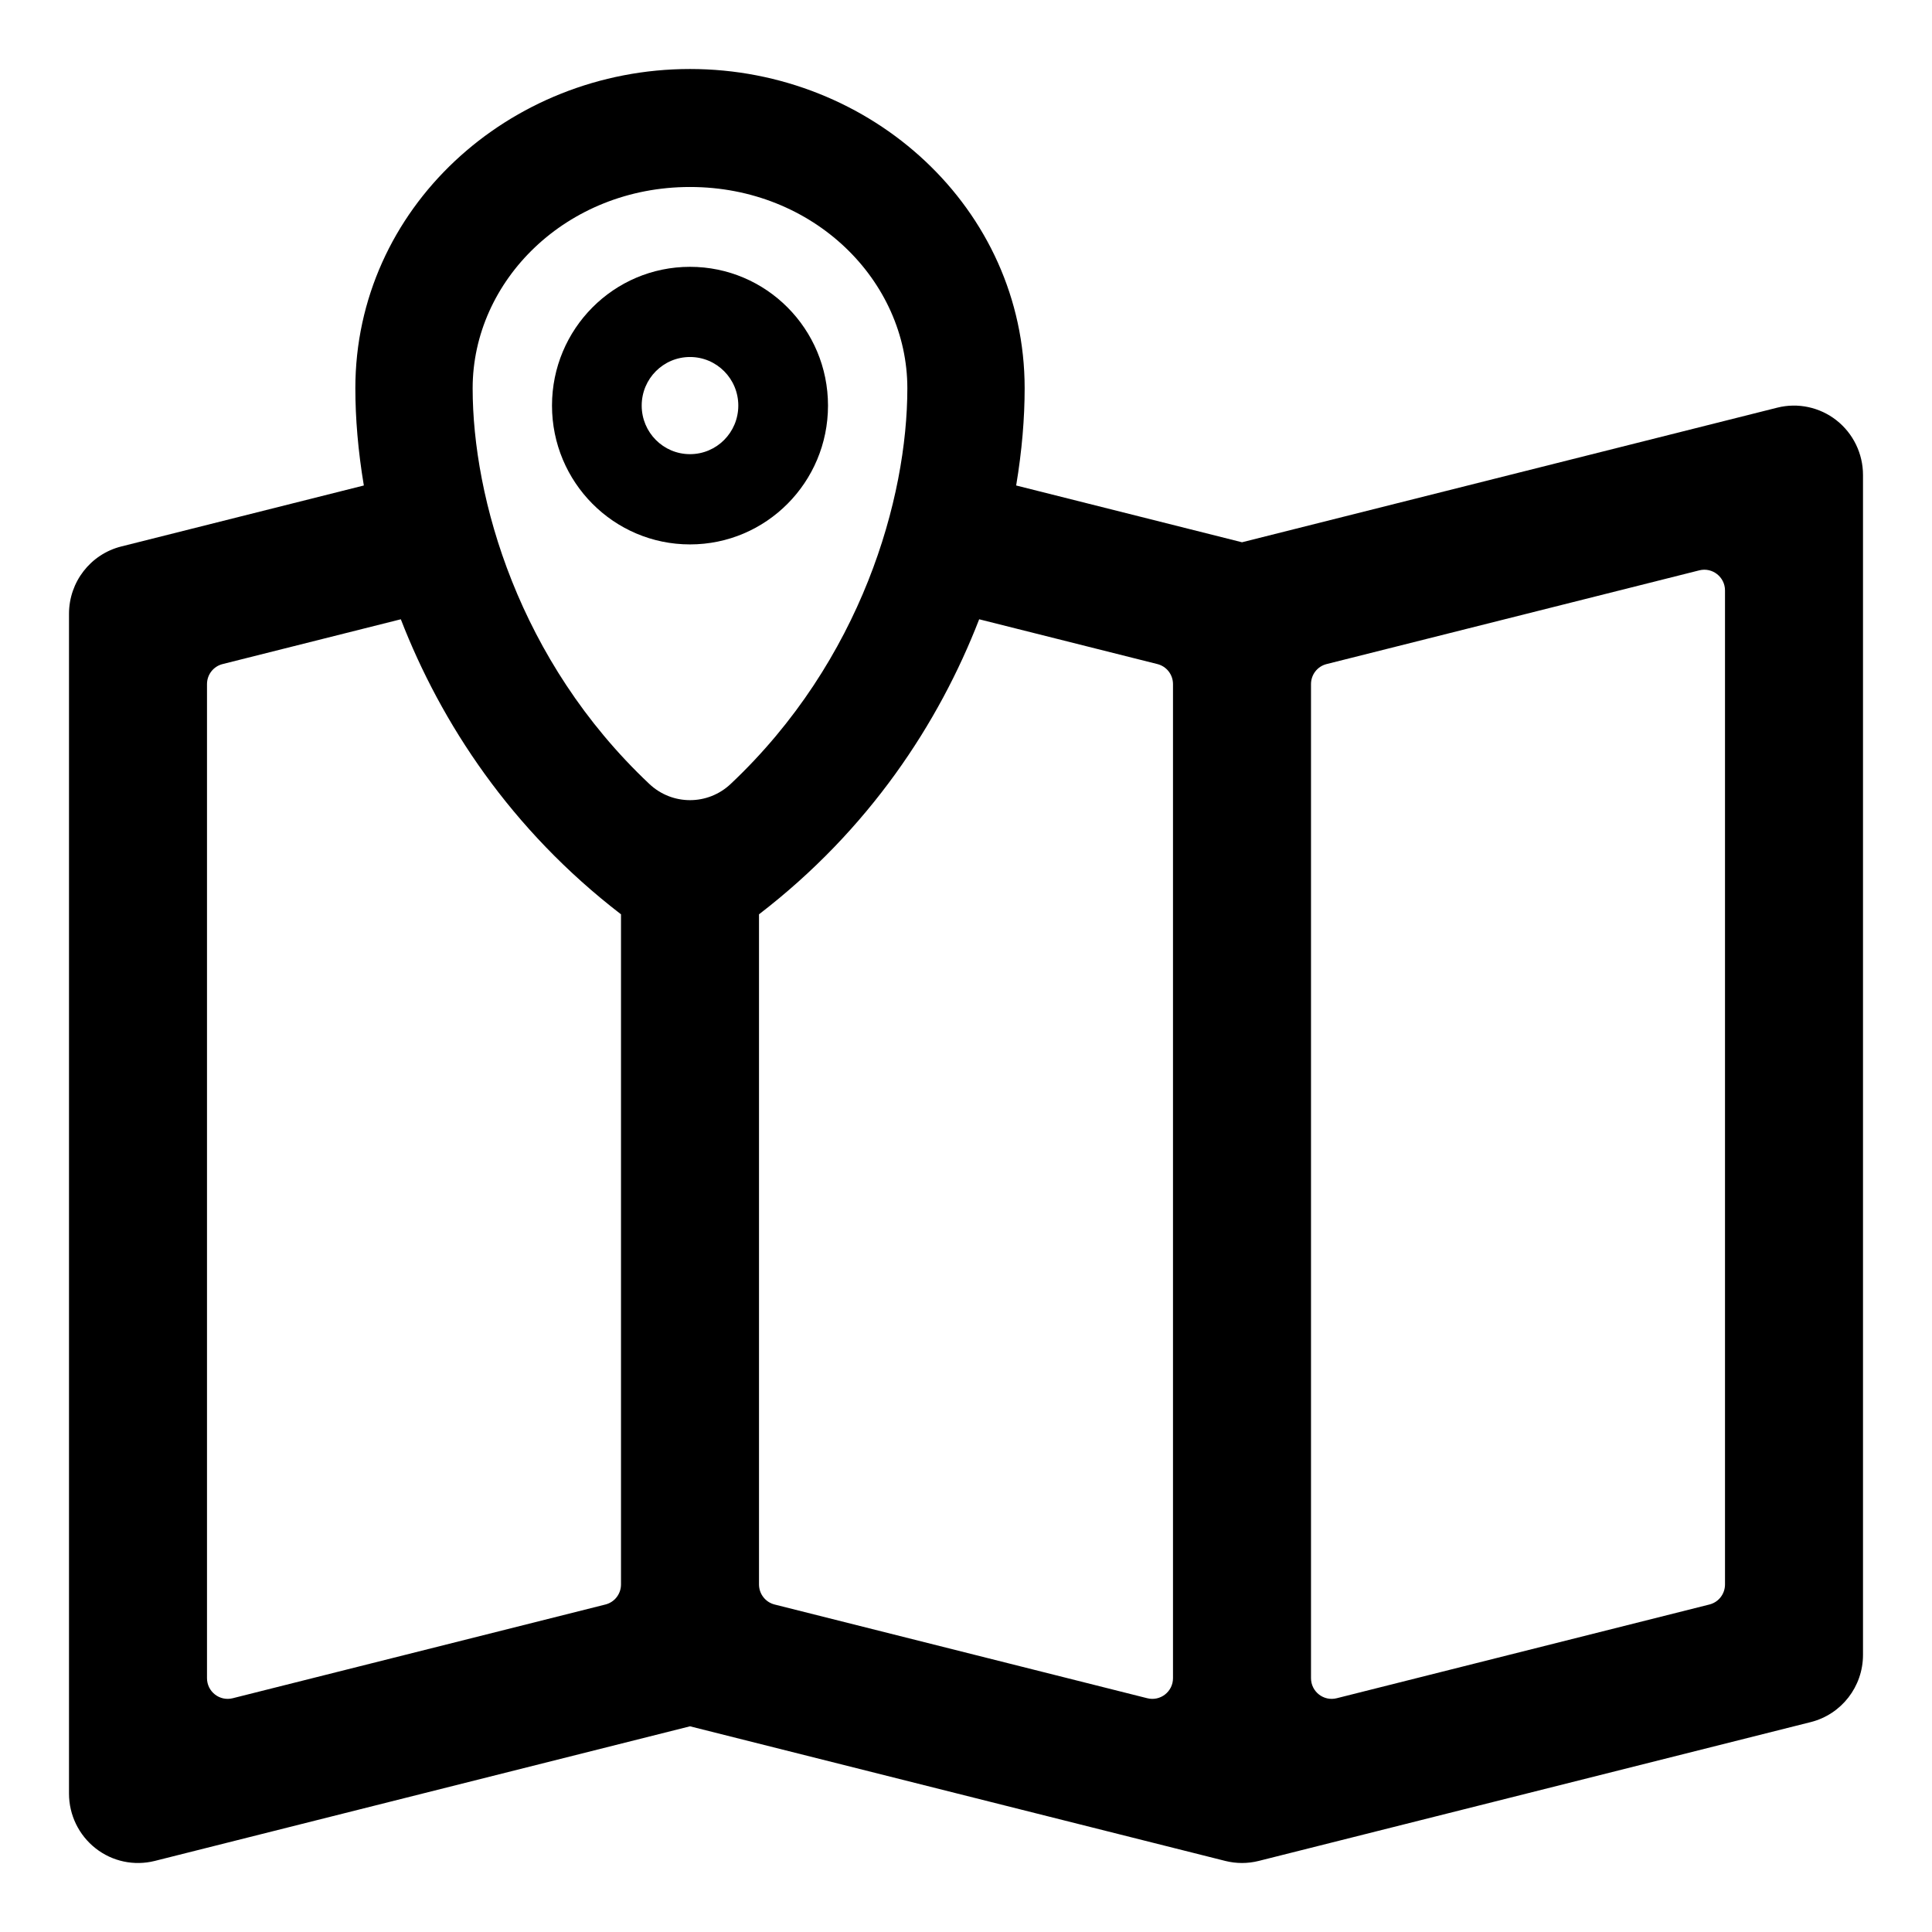
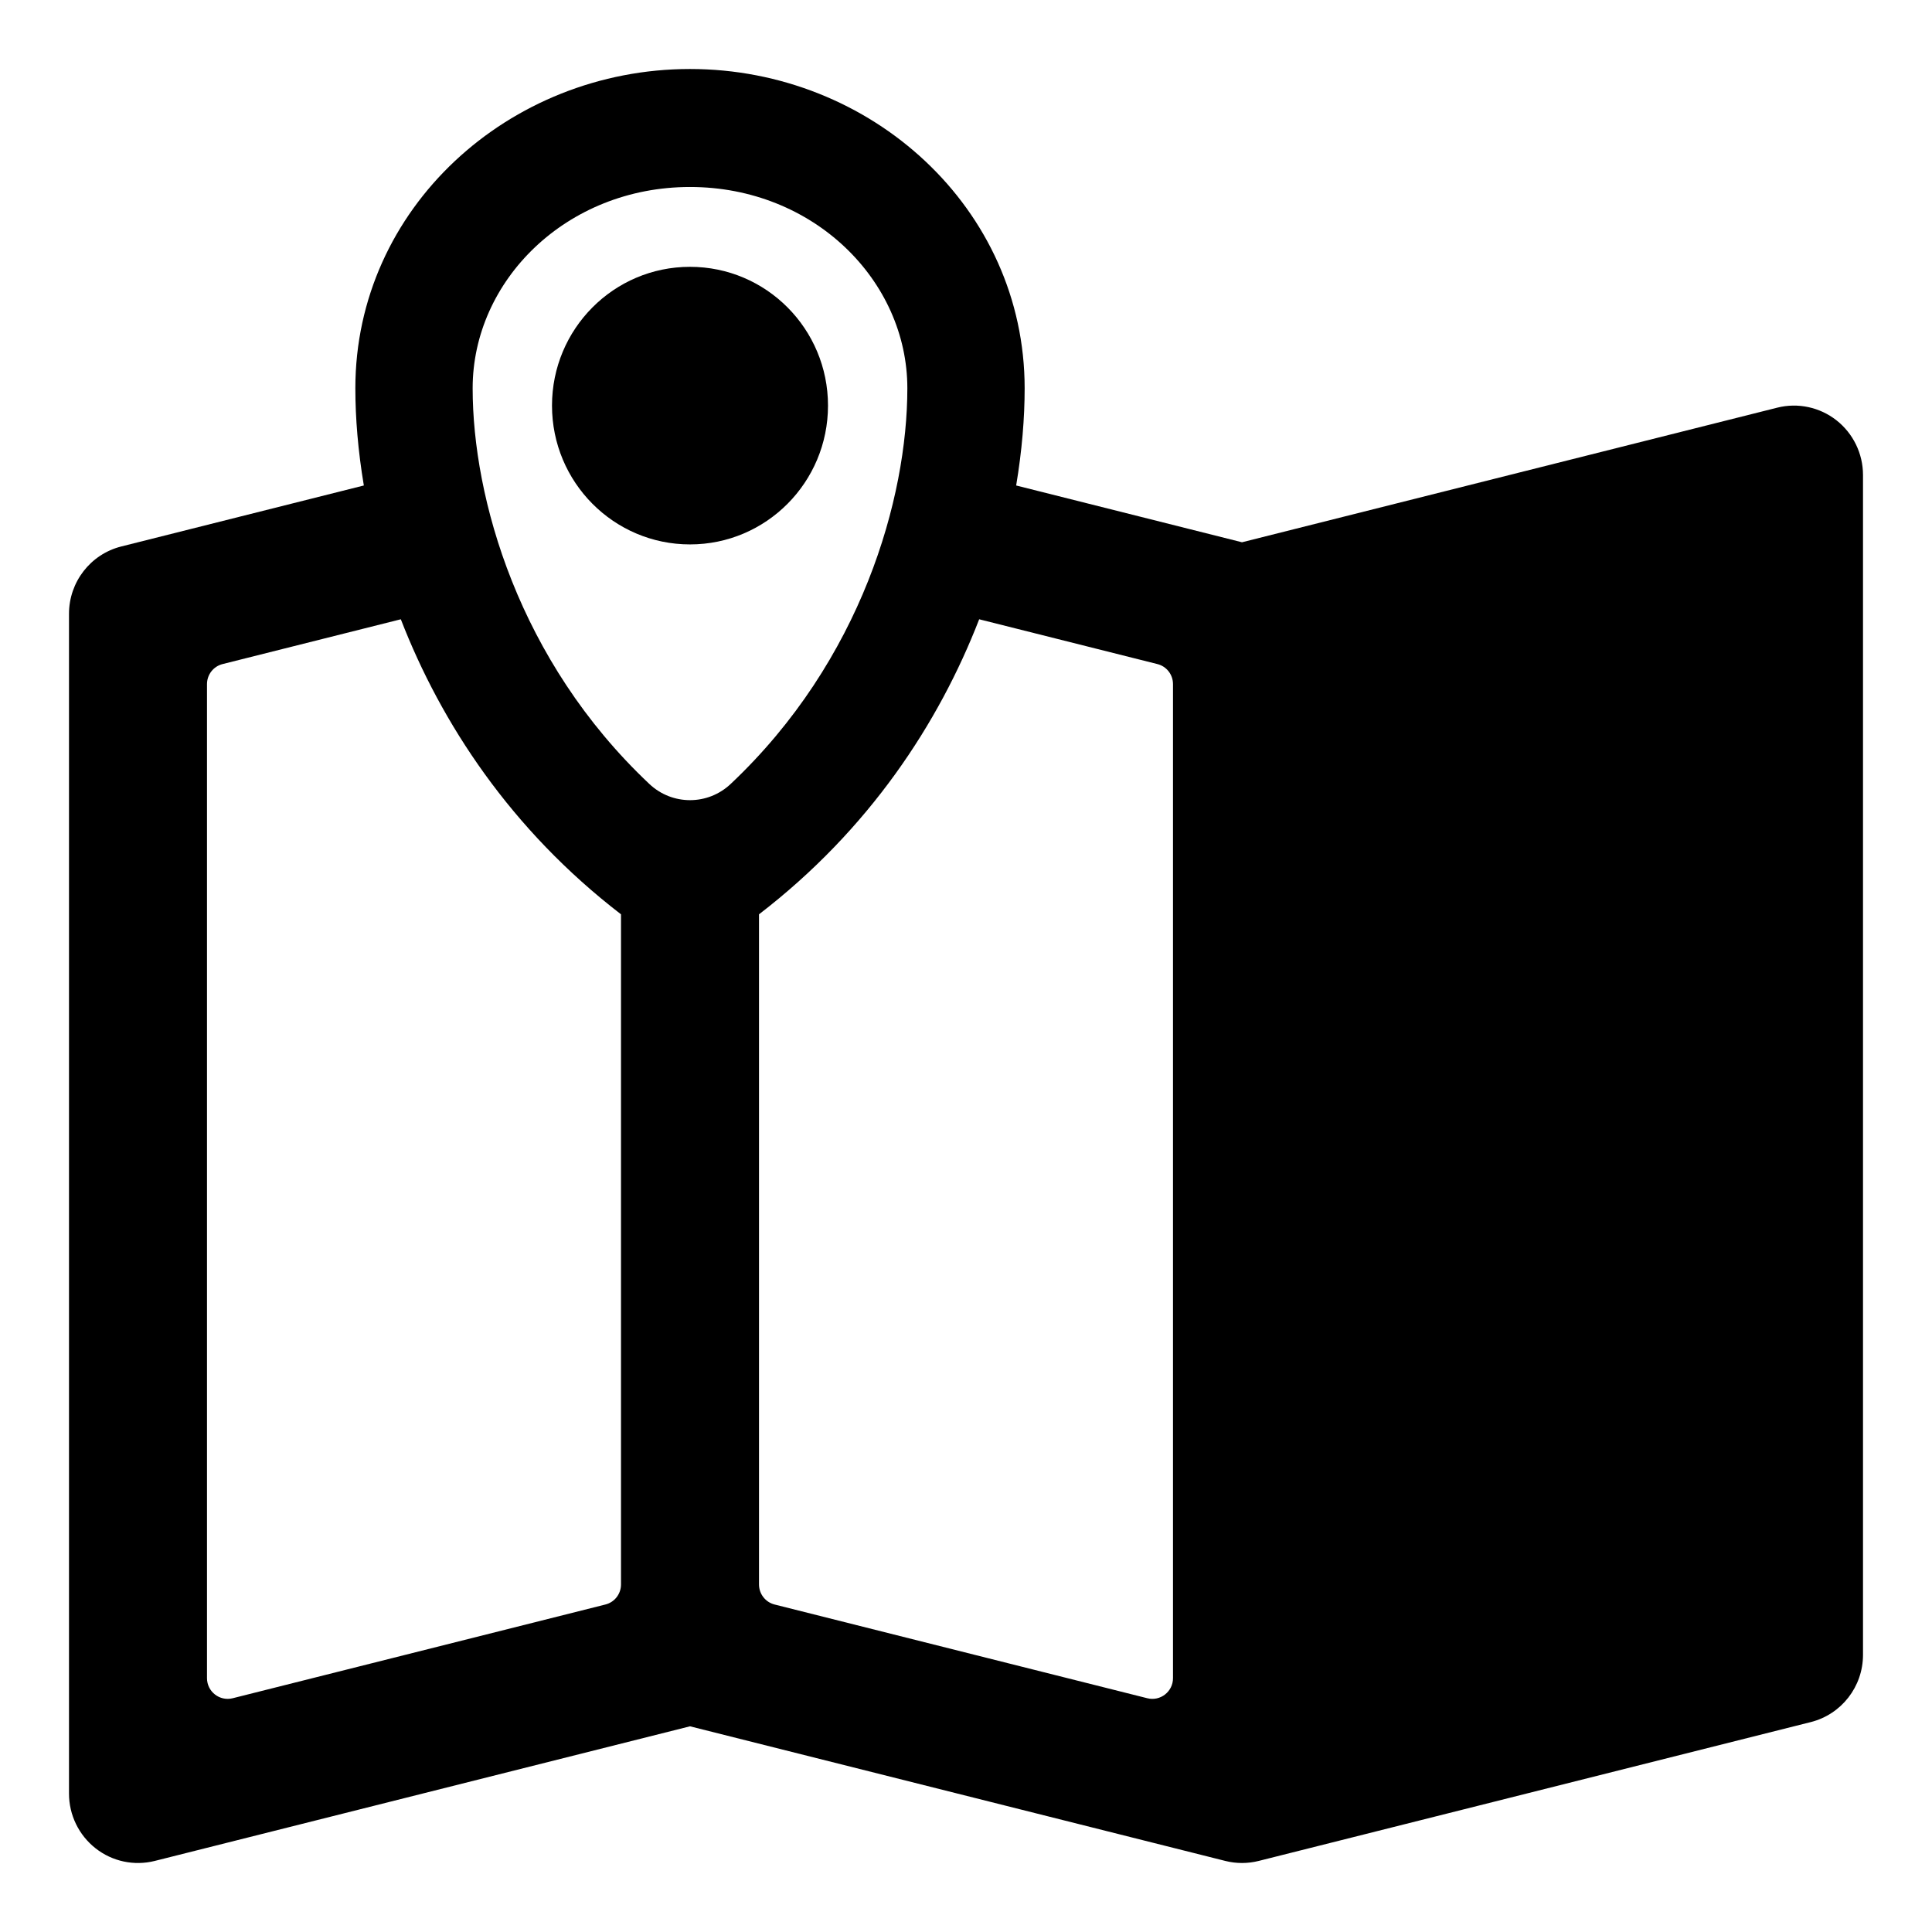
<svg xmlns="http://www.w3.org/2000/svg" width="800px" height="800px" viewBox="0 0 28 28" fill="none">
-   <path clip-rule="evenodd" d="M10 7.89C11.105 7.89 12 6.989 12 5.878C12 4.767 11.105 3.867 10 3.867C8.895 3.867 8 4.767 8 5.878C8 6.989 8.895 7.89 10 7.89ZM10 6.582C10.387 6.582 10.7 6.267 10.7 5.878C10.7 5.489 10.387 5.174 10 5.174C9.613 5.174 9.3 5.489 9.3 5.878C9.3 6.267 9.613 6.582 10 6.582Z" fill="#000000" fill-rule="evenodd" />
-   <path clip-rule="evenodd" d="M5.15 5.627C5.15 3.02 7.374 1 10 1C12.626 1 14.85 3.02 14.85 5.627C14.85 6.06 14.811 6.535 14.727 7.036L18 7.859L25.758 5.908C26.056 5.833 26.373 5.901 26.615 6.091C26.858 6.282 27 6.574 27 6.884V23.983C27 24.444 26.688 24.846 26.242 24.958L18.242 26.97C18.083 27.01 17.917 27.01 17.758 26.97L10 25.019L2.243 26.97C1.944 27.045 1.627 26.978 1.385 26.787C1.142 26.596 1 26.304 1 25.994V8.896C1 8.434 1.312 8.032 1.757 7.92L5.273 7.036C5.189 6.535 5.15 6.06 5.15 5.627ZM10 2.71C8.208 2.71 6.85 4.067 6.85 5.627C6.85 7.217 7.513 9.573 9.41 11.361C9.742 11.675 10.258 11.675 10.59 11.361C12.488 9.573 13.15 7.217 13.15 5.627C13.15 4.067 11.792 2.71 10 2.71ZM5.809 8.975L3.227 9.624C3.093 9.657 3 9.777 3 9.915V24.321C3 24.517 3.184 24.66 3.373 24.612L8.773 23.254C8.907 23.221 9 23.101 9 22.963V13.251C7.404 12.024 6.392 10.479 5.809 8.975ZM11 13.251V22.963C11 23.101 11.094 23.221 11.227 23.254L16.627 24.612C16.816 24.66 17 24.517 17 24.321V9.915C17 9.777 16.907 9.657 16.773 9.624L14.191 8.975C13.608 10.479 12.597 12.024 11 13.251ZM25 22.963C25 23.101 24.907 23.221 24.773 23.254L19.373 24.612C19.184 24.66 19 24.517 19 24.321V9.915C19 9.777 19.093 9.657 19.227 9.624L24.627 8.266C24.816 8.218 25 8.362 25 8.557V22.963Z" fill="#000000" fill-rule="evenodd" />
+   <path clipRule="evenodd" d="M10 7.89C11.105 7.89 12 6.989 12 5.878C12 4.767 11.105 3.867 10 3.867C8.895 3.867 8 4.767 8 5.878C8 6.989 8.895 7.89 10 7.89ZM10 6.582C10.387 6.582 10.7 6.267 10.7 5.878C10.7 5.489 10.387 5.174 10 5.174C9.613 5.174 9.3 5.489 9.3 5.878C9.3 6.267 9.613 6.582 10 6.582Z" fill="#000000" fillRule="evenodd" />
+   <path clipRule="evenodd" d="M5.15 5.627C5.15 3.02 7.374 1 10 1C12.626 1 14.85 3.02 14.85 5.627C14.85 6.06 14.811 6.535 14.727 7.036L18 7.859L25.758 5.908C26.056 5.833 26.373 5.901 26.615 6.091C26.858 6.282 27 6.574 27 6.884V23.983C27 24.444 26.688 24.846 26.242 24.958L18.242 26.97C18.083 27.01 17.917 27.01 17.758 26.97L10 25.019L2.243 26.97C1.944 27.045 1.627 26.978 1.385 26.787C1.142 26.596 1 26.304 1 25.994V8.896C1 8.434 1.312 8.032 1.757 7.92L5.273 7.036C5.189 6.535 5.15 6.06 5.15 5.627ZM10 2.71C8.208 2.71 6.85 4.067 6.85 5.627C6.85 7.217 7.513 9.573 9.41 11.361C9.742 11.675 10.258 11.675 10.59 11.361C12.488 9.573 13.15 7.217 13.15 5.627C13.15 4.067 11.792 2.71 10 2.71ZM5.809 8.975L3.227 9.624C3.093 9.657 3 9.777 3 9.915V24.321C3 24.517 3.184 24.66 3.373 24.612L8.773 23.254C8.907 23.221 9 23.101 9 22.963V13.251C7.404 12.024 6.392 10.479 5.809 8.975ZM11 13.251V22.963C11 23.101 11.094 23.221 11.227 23.254L16.627 24.612C16.816 24.66 17 24.517 17 24.321V9.915C17 9.777 16.907 9.657 16.773 9.624L14.191 8.975C13.608 10.479 12.597 12.024 11 13.251ZM25 22.963C25 23.101 24.907 23.221 24.773 23.254L19.373 24.612C19.184 24.66 19 24.517 19 24.321V9.915C19 9.777 19.093 9.657 19.227 9.624L24.627 8.266C24.816 8.218 25 8.362 25 8.557V22.963Z" fill="#000000" fillRule="evenodd" />
</svg>
